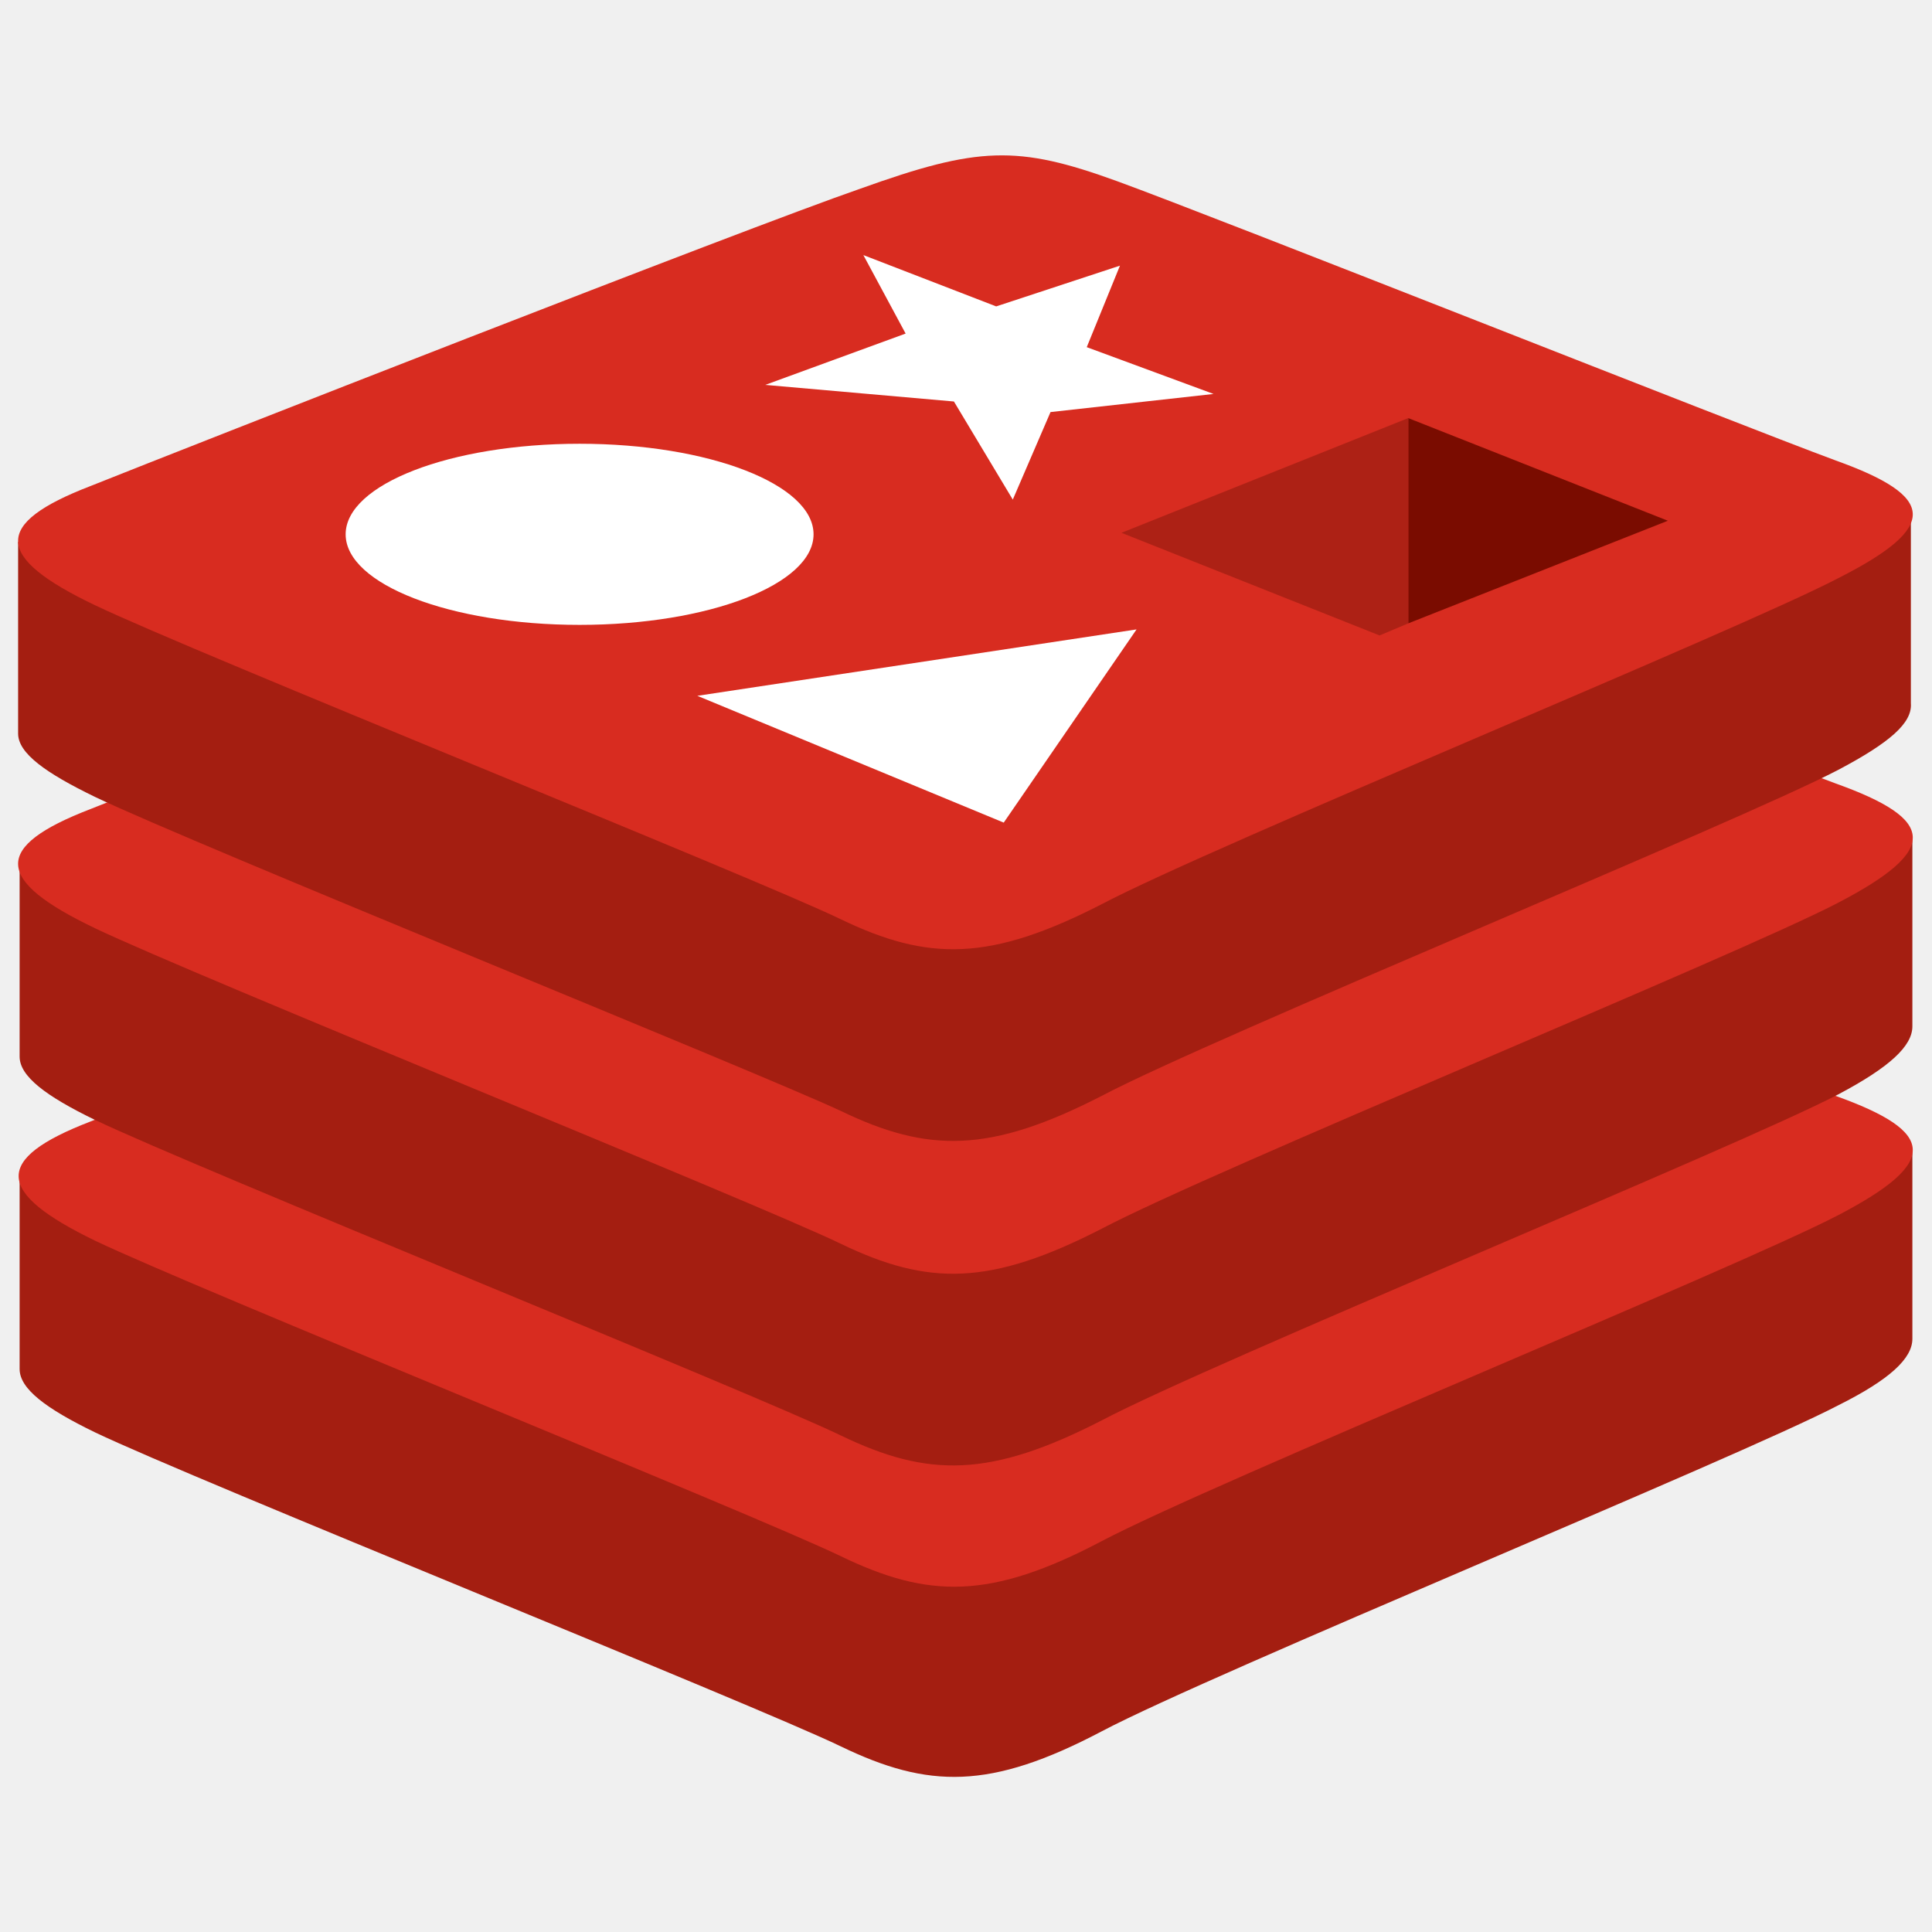
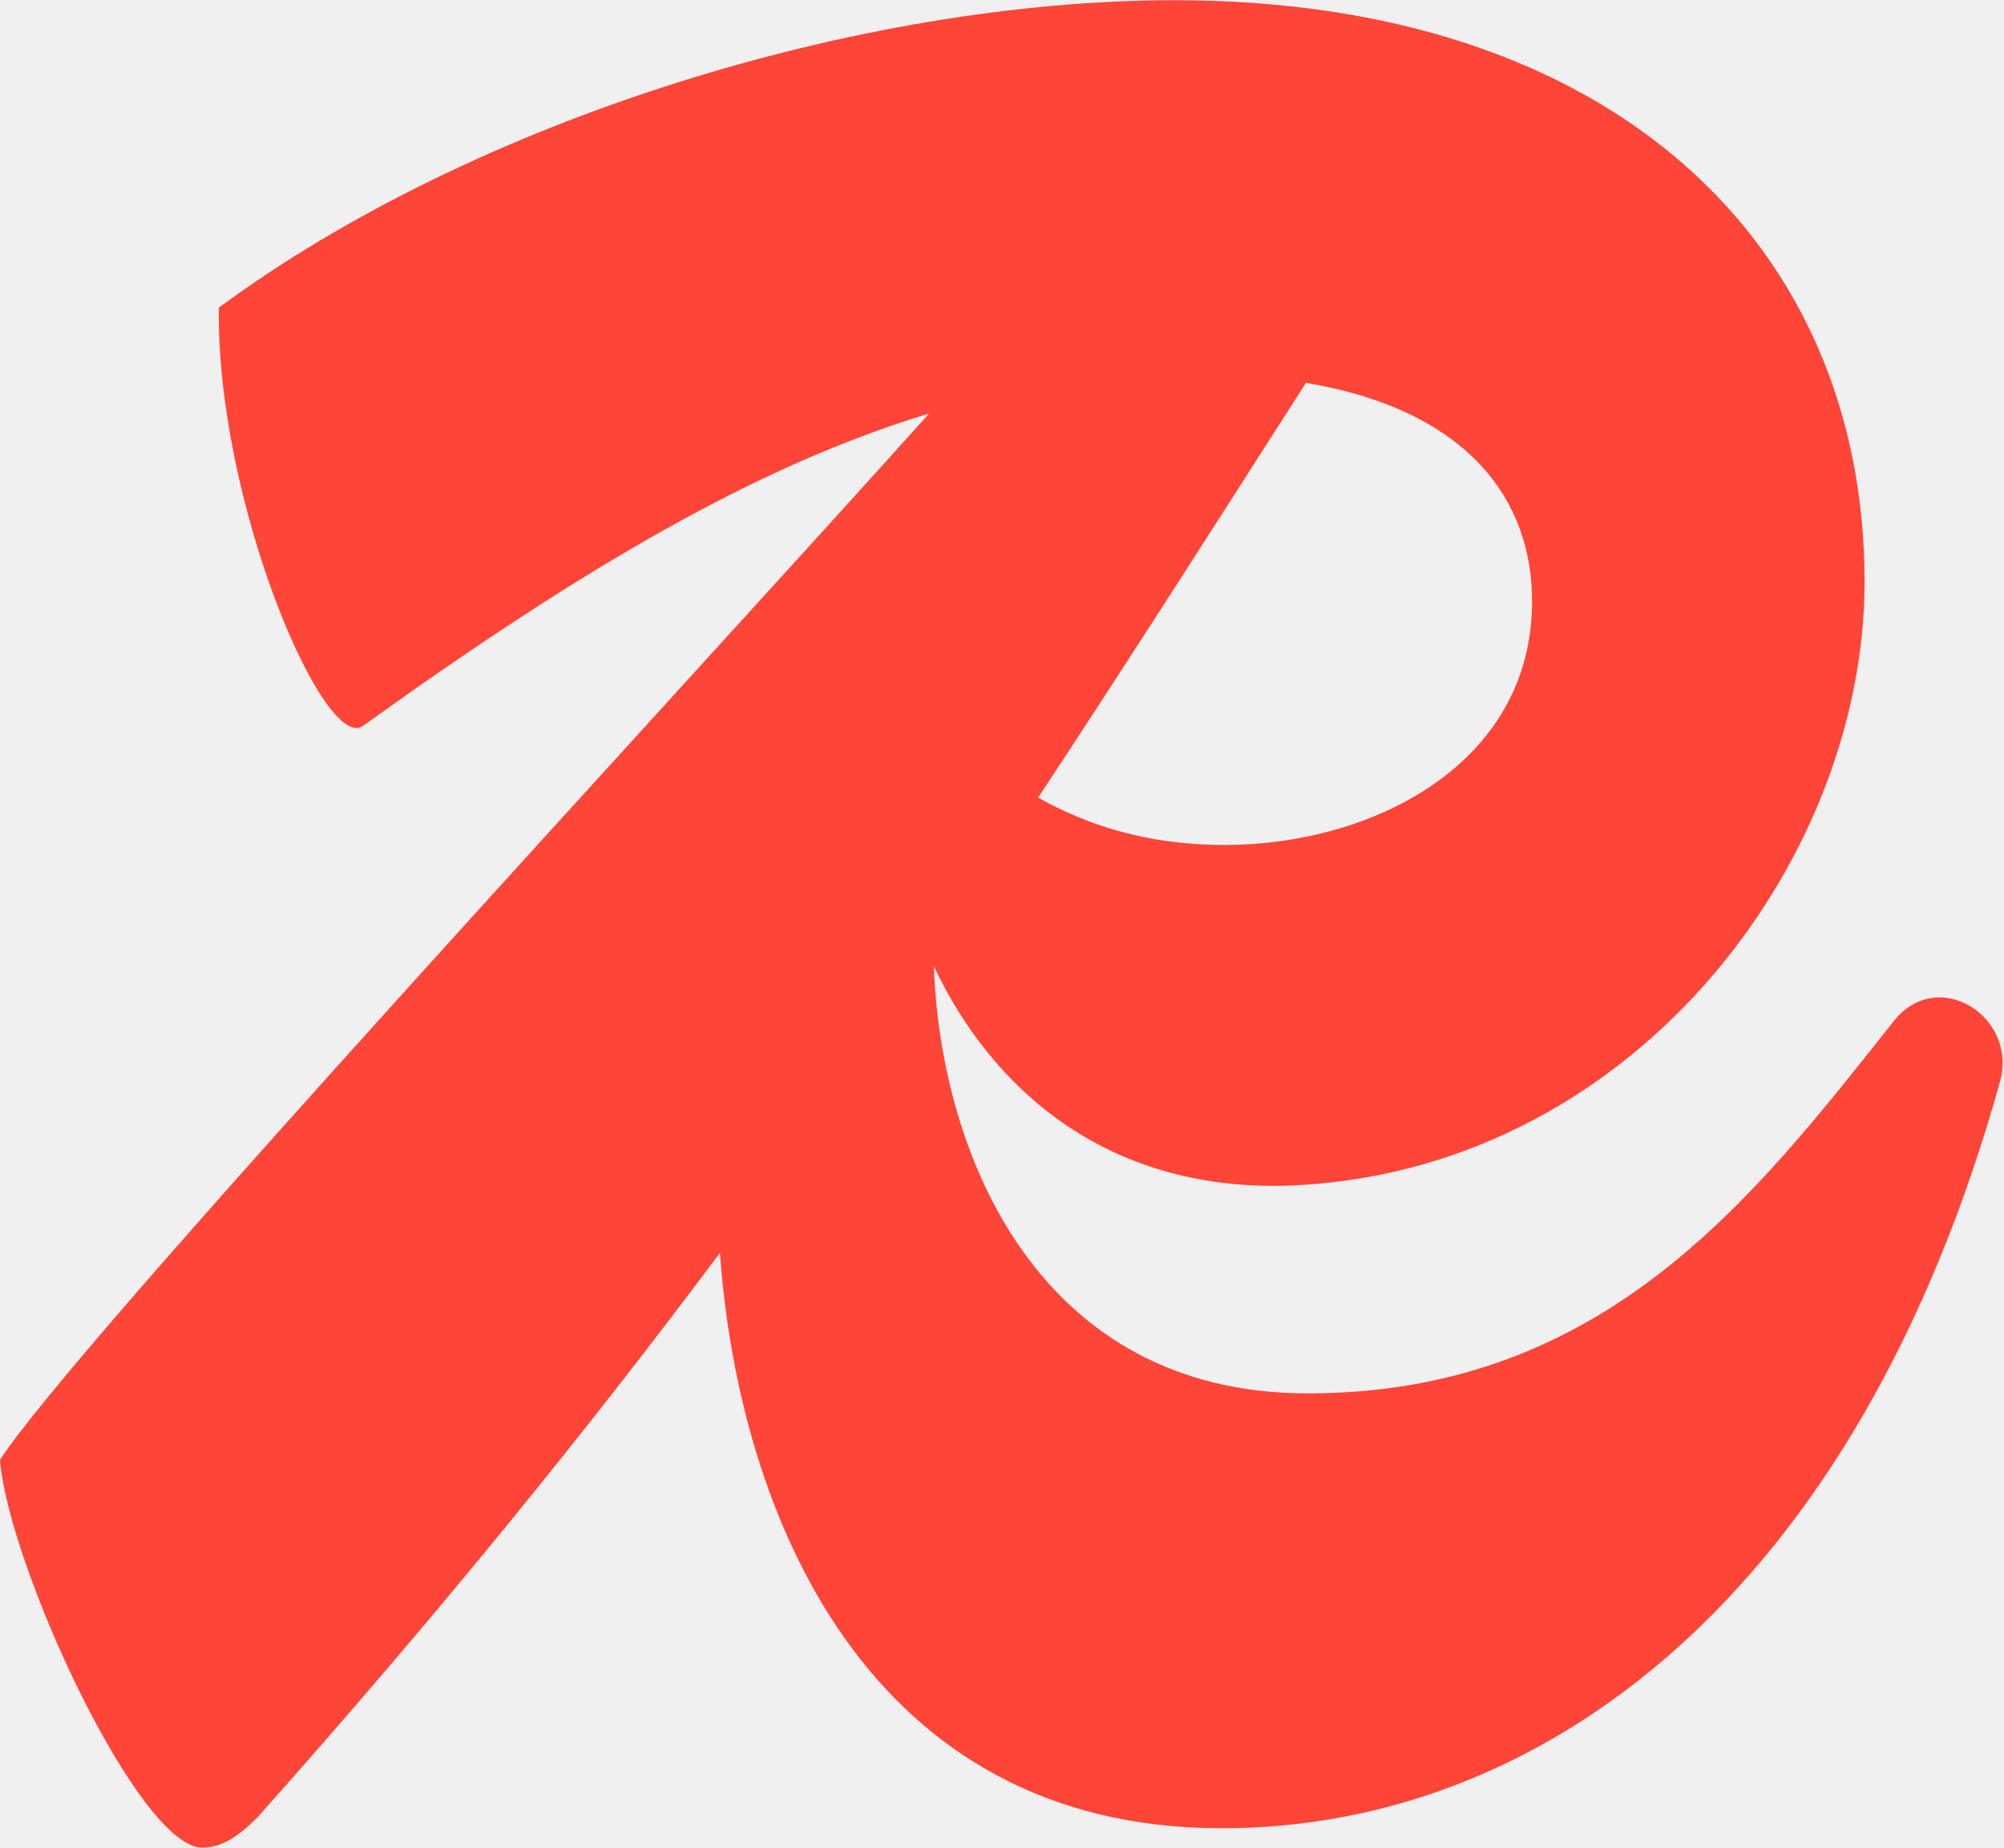
- <svg xmlns="http://www.w3.org/2000/svg" viewBox="0 0 128 128">
-   <path fill="#A41E11" d="M121.8 93.1c-6.7 3.5-41.4 17.7-48.8 21.6-7.4 3.9-11.5 3.8-17.3 1S13 98.1 6.3 94.9c-3.3-1.6-5-2.9-5-4.2V78s48-10.5 55.8-13.2c7.8-2.8 10.4-2.9 17-.5s46.1 9.5 52.6 11.9v12.5c0 1.3-1.5 2.7-4.9 4.4z" />
-   <path fill="#D82C20" d="M121.8 80.5C115.1 84 80.4 98.2 73 102.1c-7.4 3.9-11.5 3.8-17.3 1-5.8-2.8-42.7-17.7-49.4-20.9C-.3 79-.5 76.8 6 74.3c6.5-2.6 43.2-17 51-19.7 7.8-2.8 10.4-2.9 17-.5s41.1 16.1 47.6 18.5c6.7 2.4 6.9 4.4.2 7.9z" />
-   <path fill="#A41E11" d="M121.8 72.5C115.1 76 80.4 90.2 73 94.1c-7.4 3.8-11.5 3.8-17.3 1C49.9 92.3 13 77.4 6.3 74.2c-3.3-1.6-5-2.9-5-4.2V57.3s48-10.5 55.8-13.2c7.8-2.8 10.4-2.9 17-.5s46.1 9.5 52.6 11.9V68c0 1.3-1.5 2.7-4.9 4.5z" />
-   <path fill="#D82C20" d="M121.8 59.8c-6.7 3.5-41.4 17.7-48.8 21.6-7.4 3.8-11.5 3.8-17.3 1C49.9 79.6 13 64.7 6.3 61.5s-6.8-5.4-.3-7.9c6.5-2.6 43.2-17 51-19.7 7.8-2.8 10.4-2.9 17-.5s41.1 16.1 47.6 18.5c6.7 2.4 6.9 4.4.2 7.9z" />
-   <path fill="#A41E11" d="M121.8 51c-6.7 3.5-41.4 17.7-48.8 21.6-7.4 3.8-11.5 3.8-17.3 1C49.9 70.9 13 56 6.3 52.8c-3.3-1.6-5.1-2.9-5.1-4.2V35.9s48-10.5 55.8-13.2c7.8-2.8 10.4-2.9 17-.5s46.1 9.5 52.6 11.9v12.5c.1 1.3-1.4 2.6-4.8 4.4z" />
-   <path fill="#D82C20" d="M121.8 38.3C115.1 41.8 80.4 56 73 59.9c-7.4 3.8-11.5 3.8-17.3 1S13 43.3 6.3 40.1s-6.8-5.4-.3-7.9c6.5-2.6 43.2-17 51-19.7 7.8-2.8 10.4-2.9 17-.5s41.1 16.1 47.6 18.5c6.7 2.4 6.9 4.4.2 7.8z" />
-   <path fill="#fff" d="M80.4 26.1l-10.8 1.2-2.5 5.8-3.9-6.5-12.5-1.1 9.3-3.4-2.8-5.2 8.8 3.4 8.2-2.7L72 23zM66.5 54.5l-20.3-8.4 29.1-4.4z" />
-   <ellipse fill="#fff" cx="38.4" cy="35.4" rx="15.5" ry="6" />
-   <path fill="#7A0C00" d="M93.3 27.7l17.2 6.8-17.2 6.8z" />
-   <path fill="#AD2115" d="M74.3 35.3l19-7.6v13.6l-1.9.8z" />
+ <svg xmlns="http://www.w3.org/2000/svg" viewBox="0 1.27 27.9 25.73" fill="none">
+   <path d="M26.383 15.467C24.454 17.897 22.371 20.674 18.206 20.674C14.485 20.674 13.098 17.392 13.001 14.726C13.816 16.45 15.41 17.846 17.897 17.782C22.68 17.627 25.959 13.307 25.959 9.373C25.959 4.667 22.448 1.273 16.354 1.273C11.996 1.273 6.596 2.932 3.047 5.554C3.009 8.254 4.513 11.764 5.053 11.379C8.129 9.167 10.569 7.743 12.935 7.029C9.432 10.935 1.029 20.003 0 21.6C0.116 23.066 1.929 27 2.816 27C3.086 27 3.317 26.846 3.587 26.576C6.121 23.729 8.186 21.177 10.023 18.717C10.281 22.323 12.053 26.73 17.01 26.73C21.446 26.73 25.843 23.529 27.849 16.316C28.08 15.429 27 14.734 26.383 15.467ZM21.33 9.643C21.33 11.919 19.093 13.037 17.049 13.037C15.956 13.037 15.116 12.75 14.453 12.377C15.674 10.528 16.883 8.631 18.182 6.601C20.473 6.989 21.33 8.262 21.33 9.643Z" fill="#FF4438" />
</svg>
